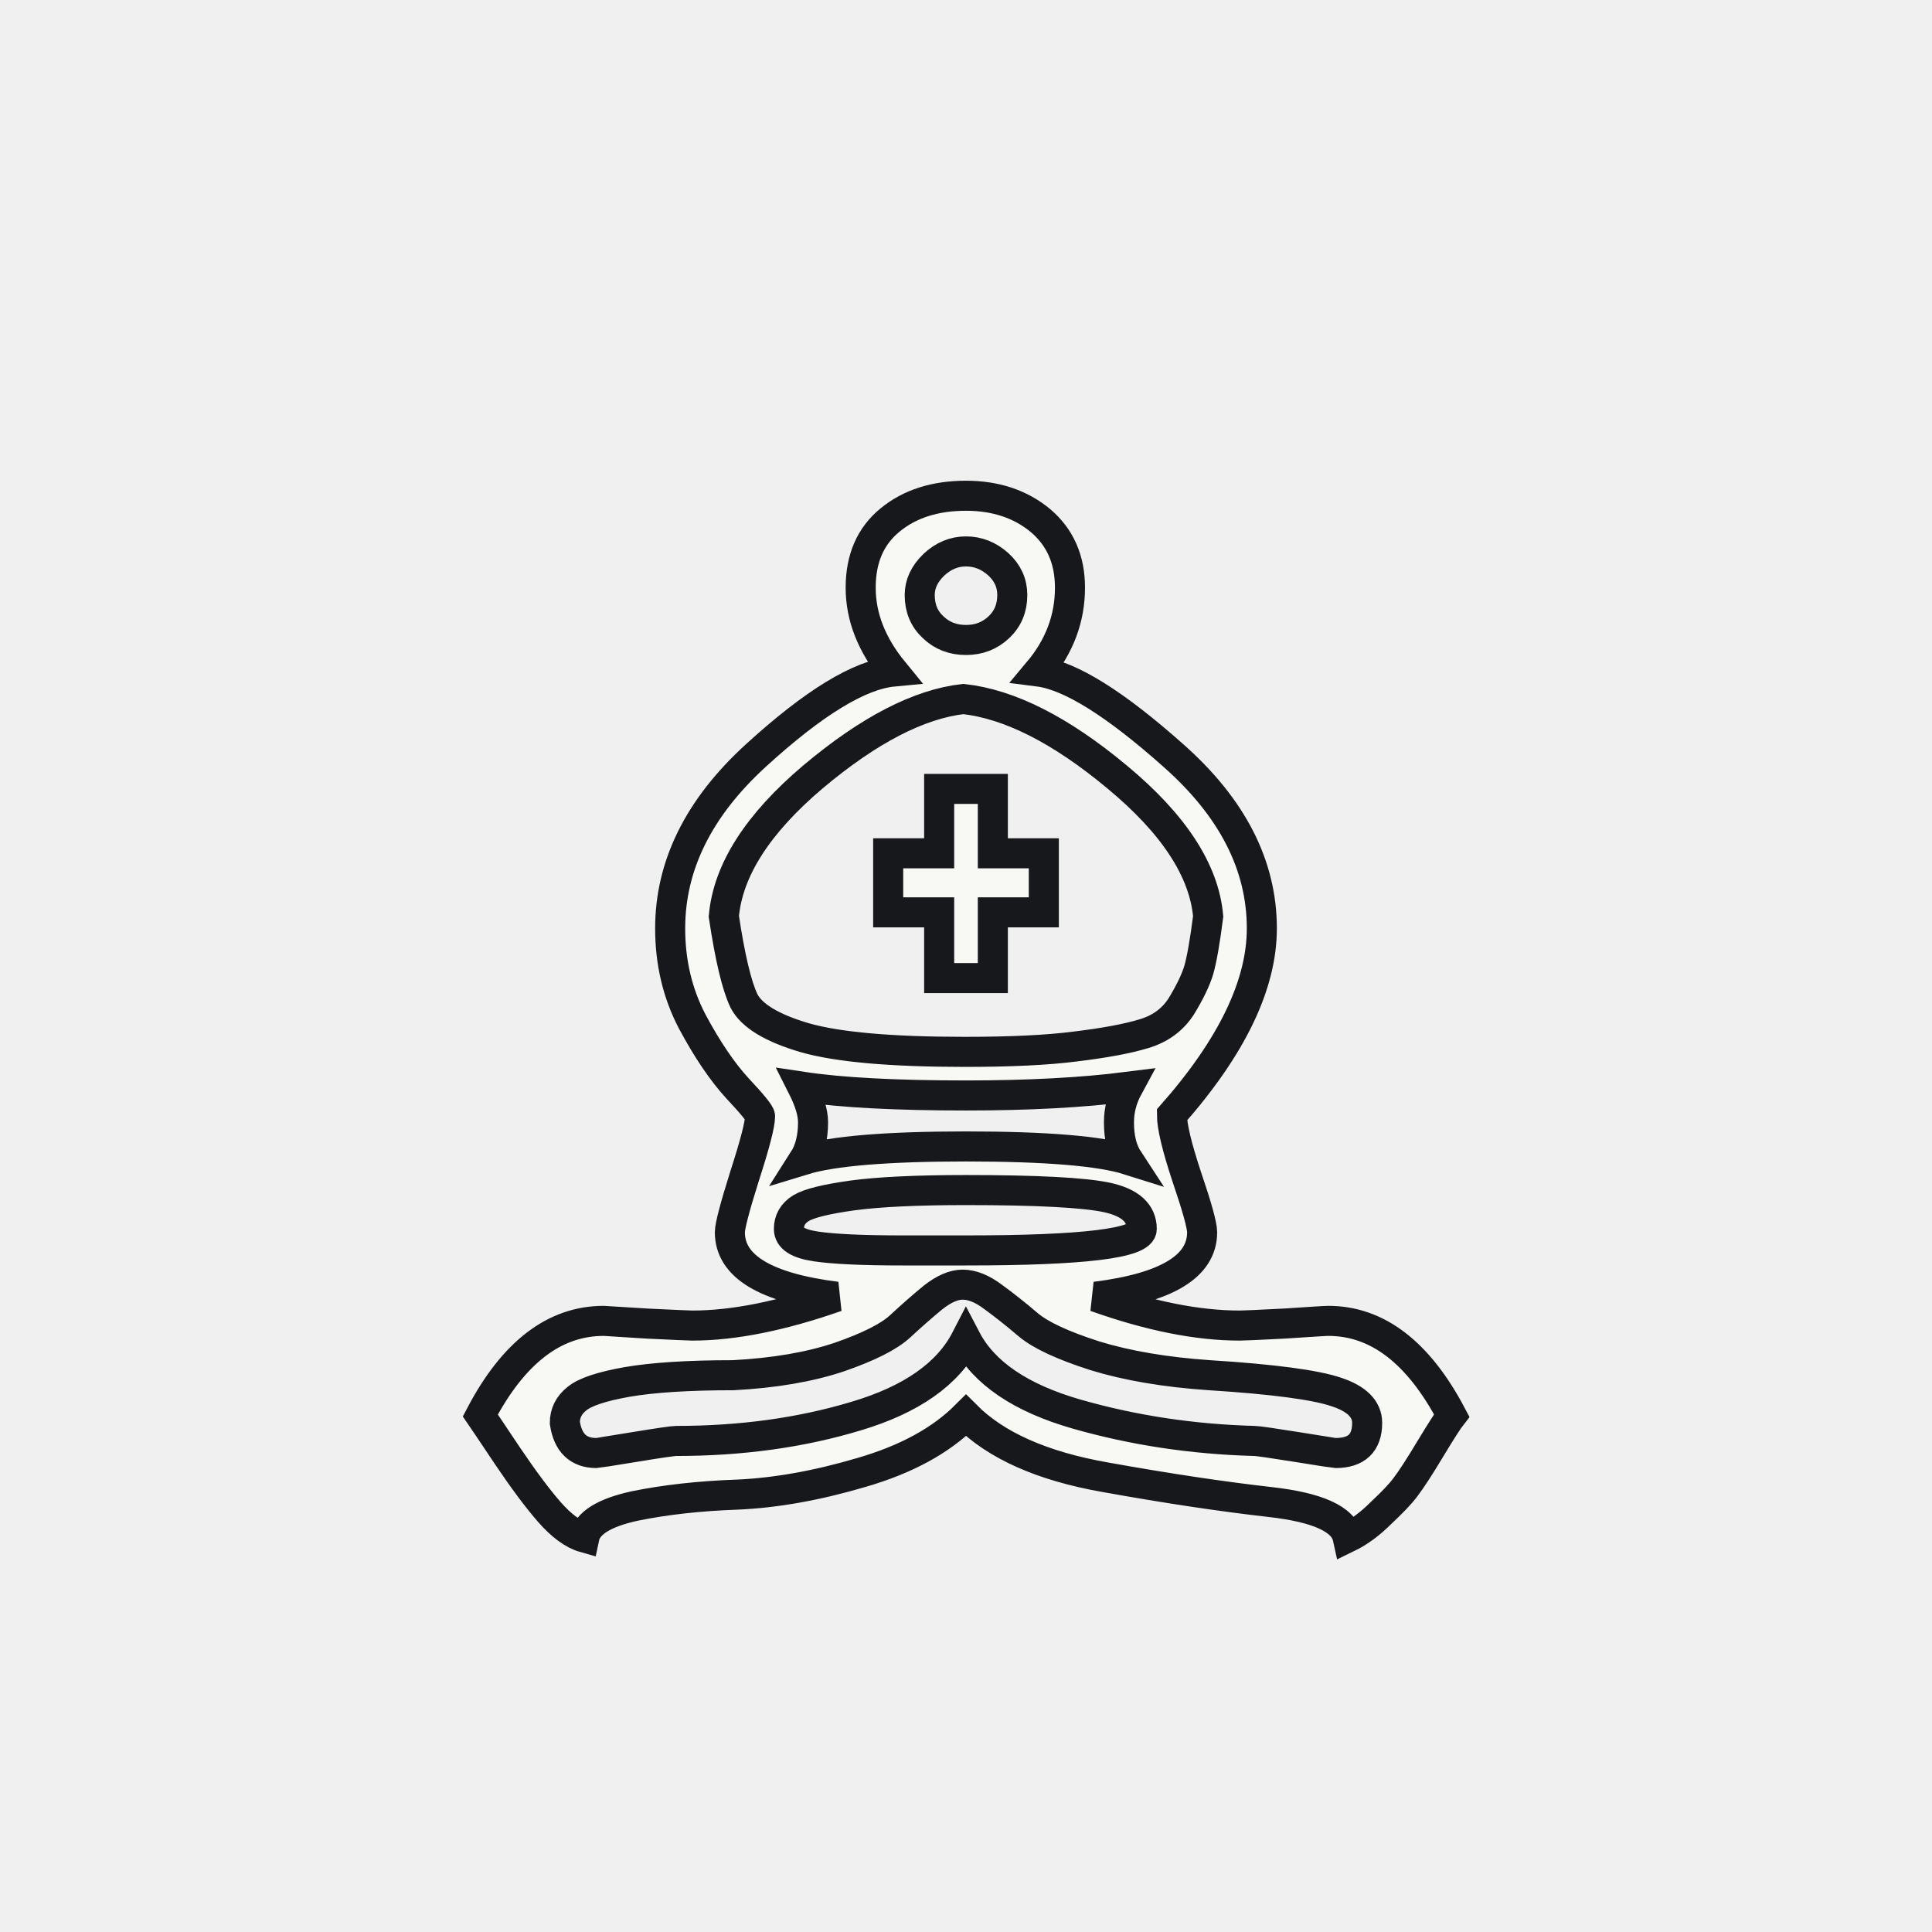
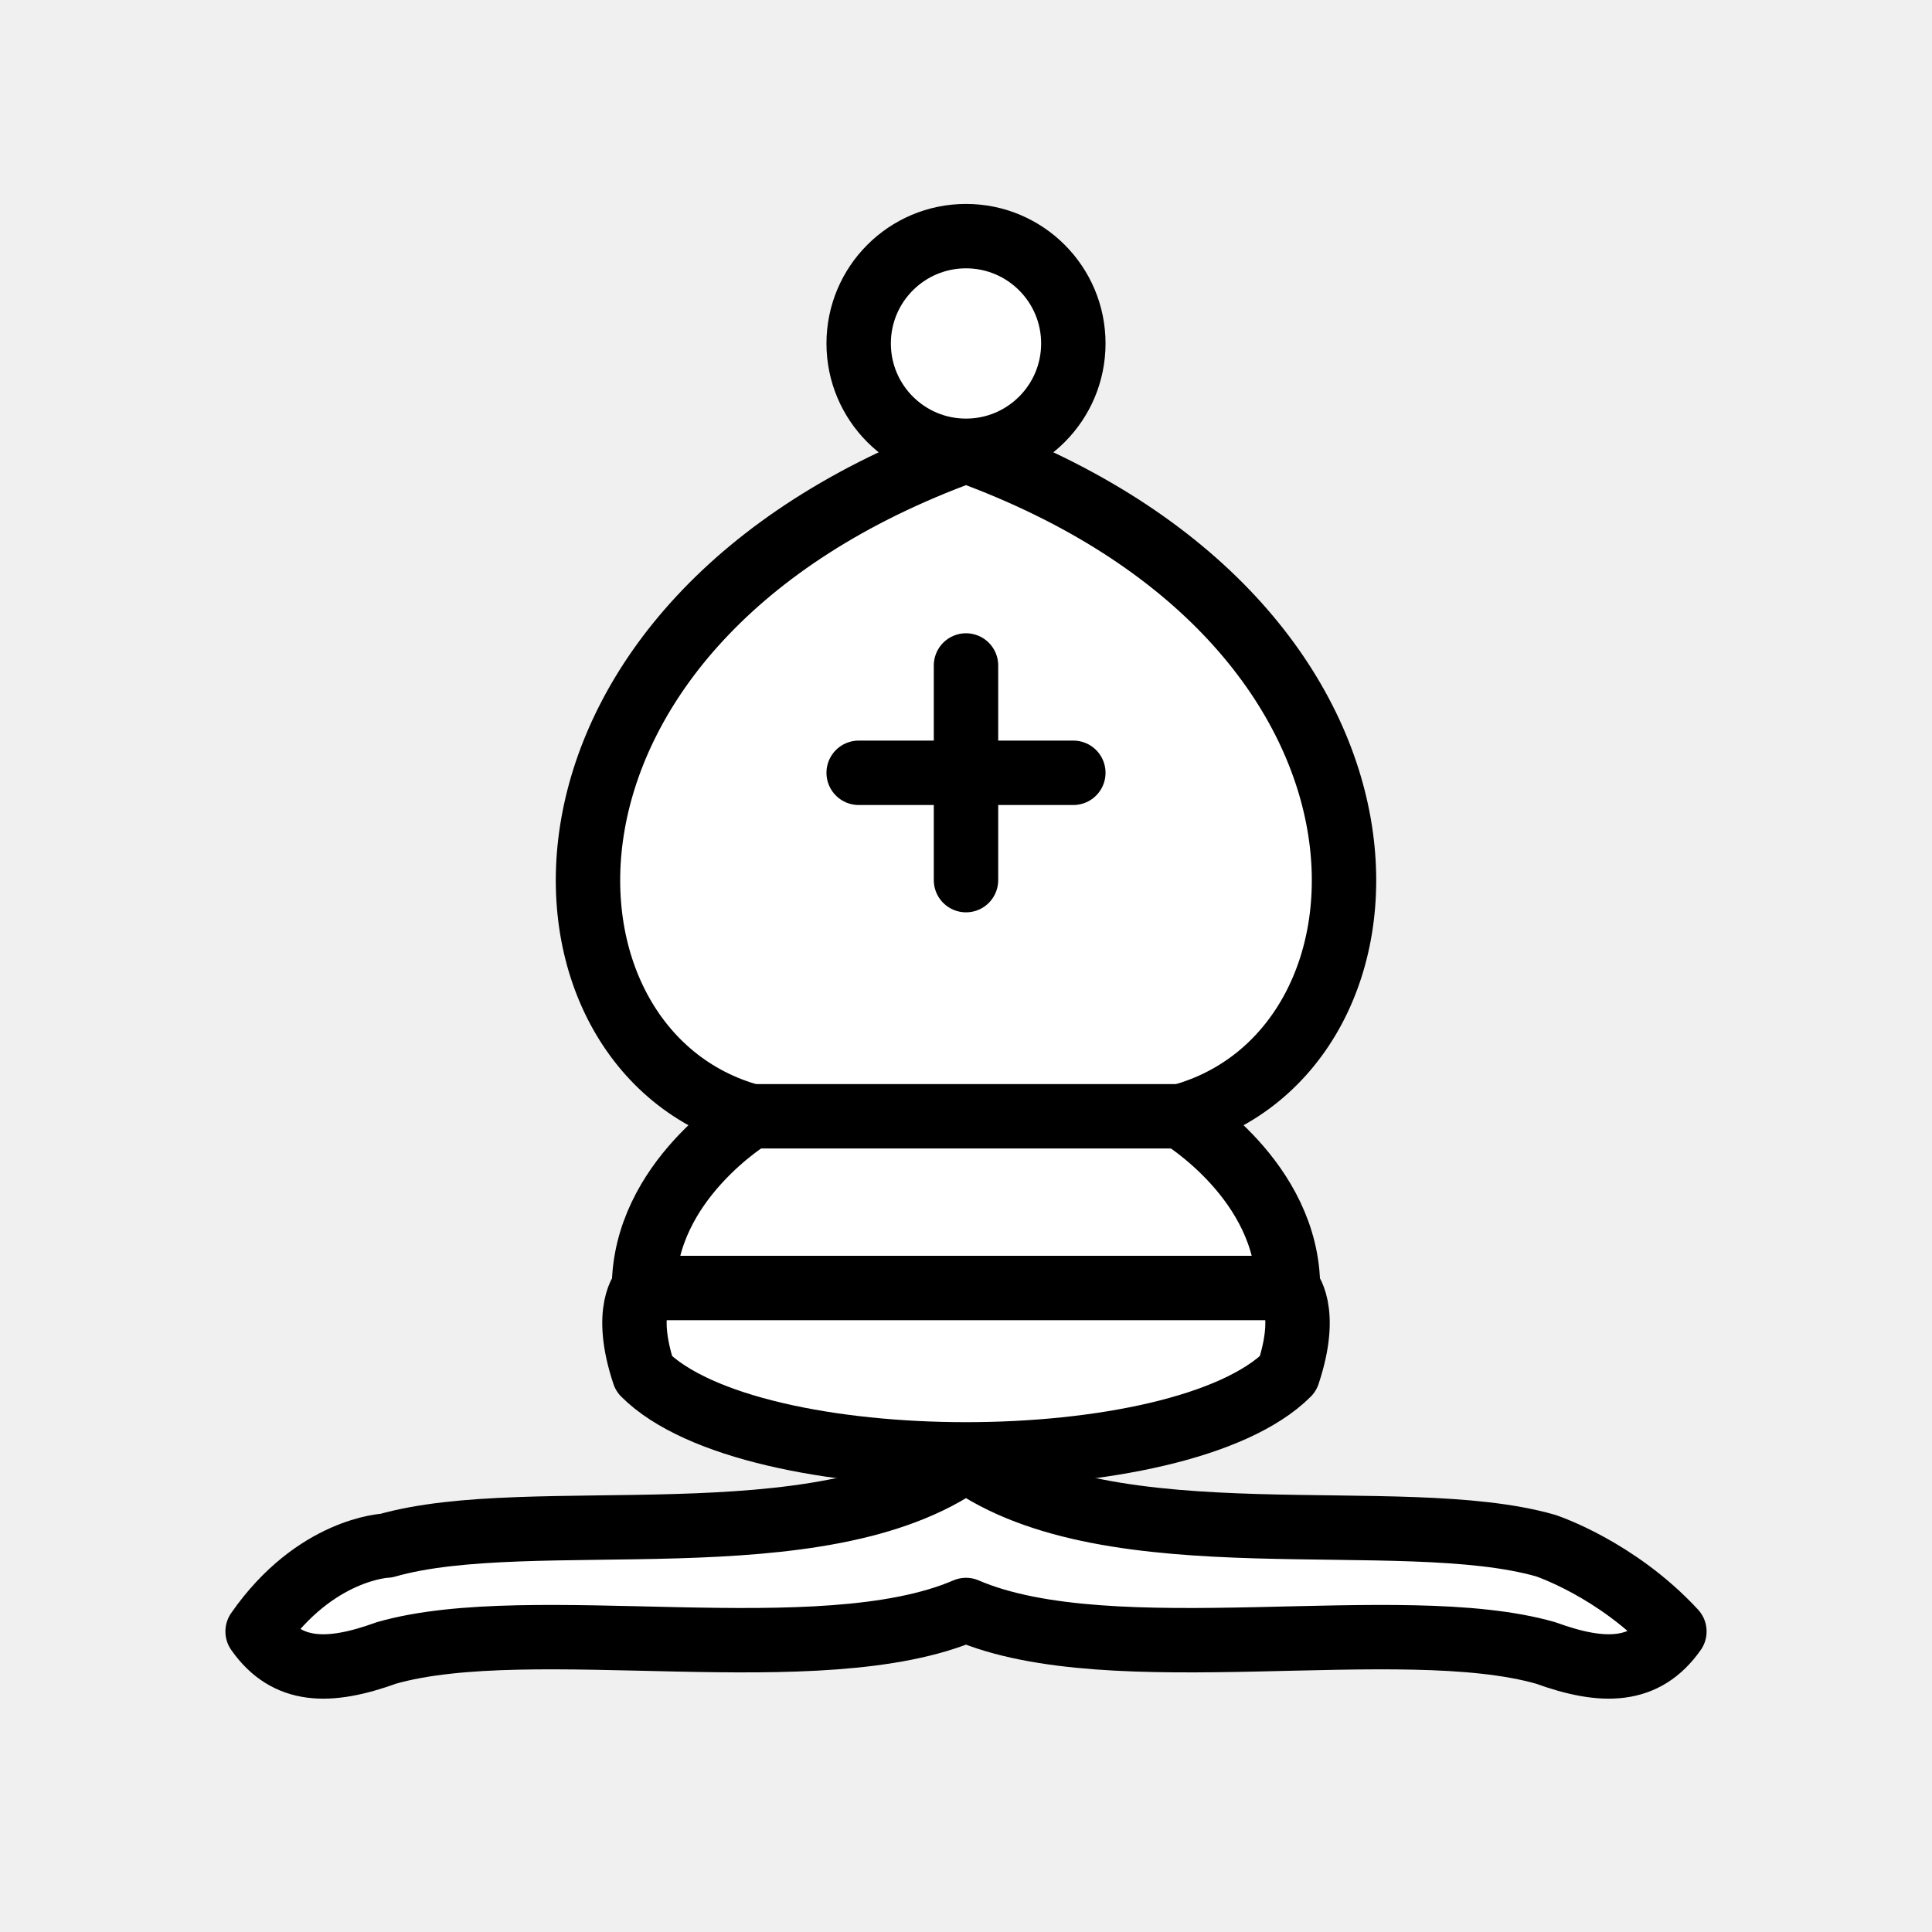
- <svg xmlns="http://www.w3.org/2000/svg" style="color-scheme:light only" viewBox="0 0 45 45">
-   <text x="22.5" y="35" font-size="35" text-anchor="middle" font-family="Segoe UI Symbol, Noto Sans Symbols 2, DejaVu Sans, serif" fill="#f8f8f4" stroke="#17181c" stroke-width="0.7">♗</text>
+ <svg xmlns="http://www.w3.org/2000/svg" width="45" height="45" viewBox="0 0 45 45">
+   <g fill="none" fill-rule="evenodd" stroke="#000" stroke-linecap="round" stroke-linejoin="round" stroke-width="1.5">
+     <g fill="#fff" stroke-linecap="butt">
+       <path d="M9 36c3.39-.97 10.11.43 13.5-2 3.39 2.43 10.11 1.03 13.5 2 0 0 1.65.54 3 2-.68.97-1.65.99-3 .5-3.39-.97-10.11.46-13.5-1-3.39 1.46-10.11.03-13.5 1-1.35.49-2.32.47-3-.5 1.35-1.94 3-2 3-2z" />
+       <path d="M15 32c2.5 2.5 12.5 2.5 15 0 .5-1.5 0-2 0-2 0-2.5-2.5-4-2.5-4 5.5-1.5 6-11.5-5-15.5-11 4-10.5 14-5 15.5 0 0-2.5 1.5-2.5 4 0 0-.5.5 0 2z" />
+       <path d="M25 8a2.5 2.5 0 1 1-5 0 2.5 2.5 0 1 1 5 0z" />
+     </g>
+     <path stroke-linejoin="miter" d="M17.5 26h10M15 30h15m-7.5-14.5v5M20 18h5" />
+   </g>
</svg>
